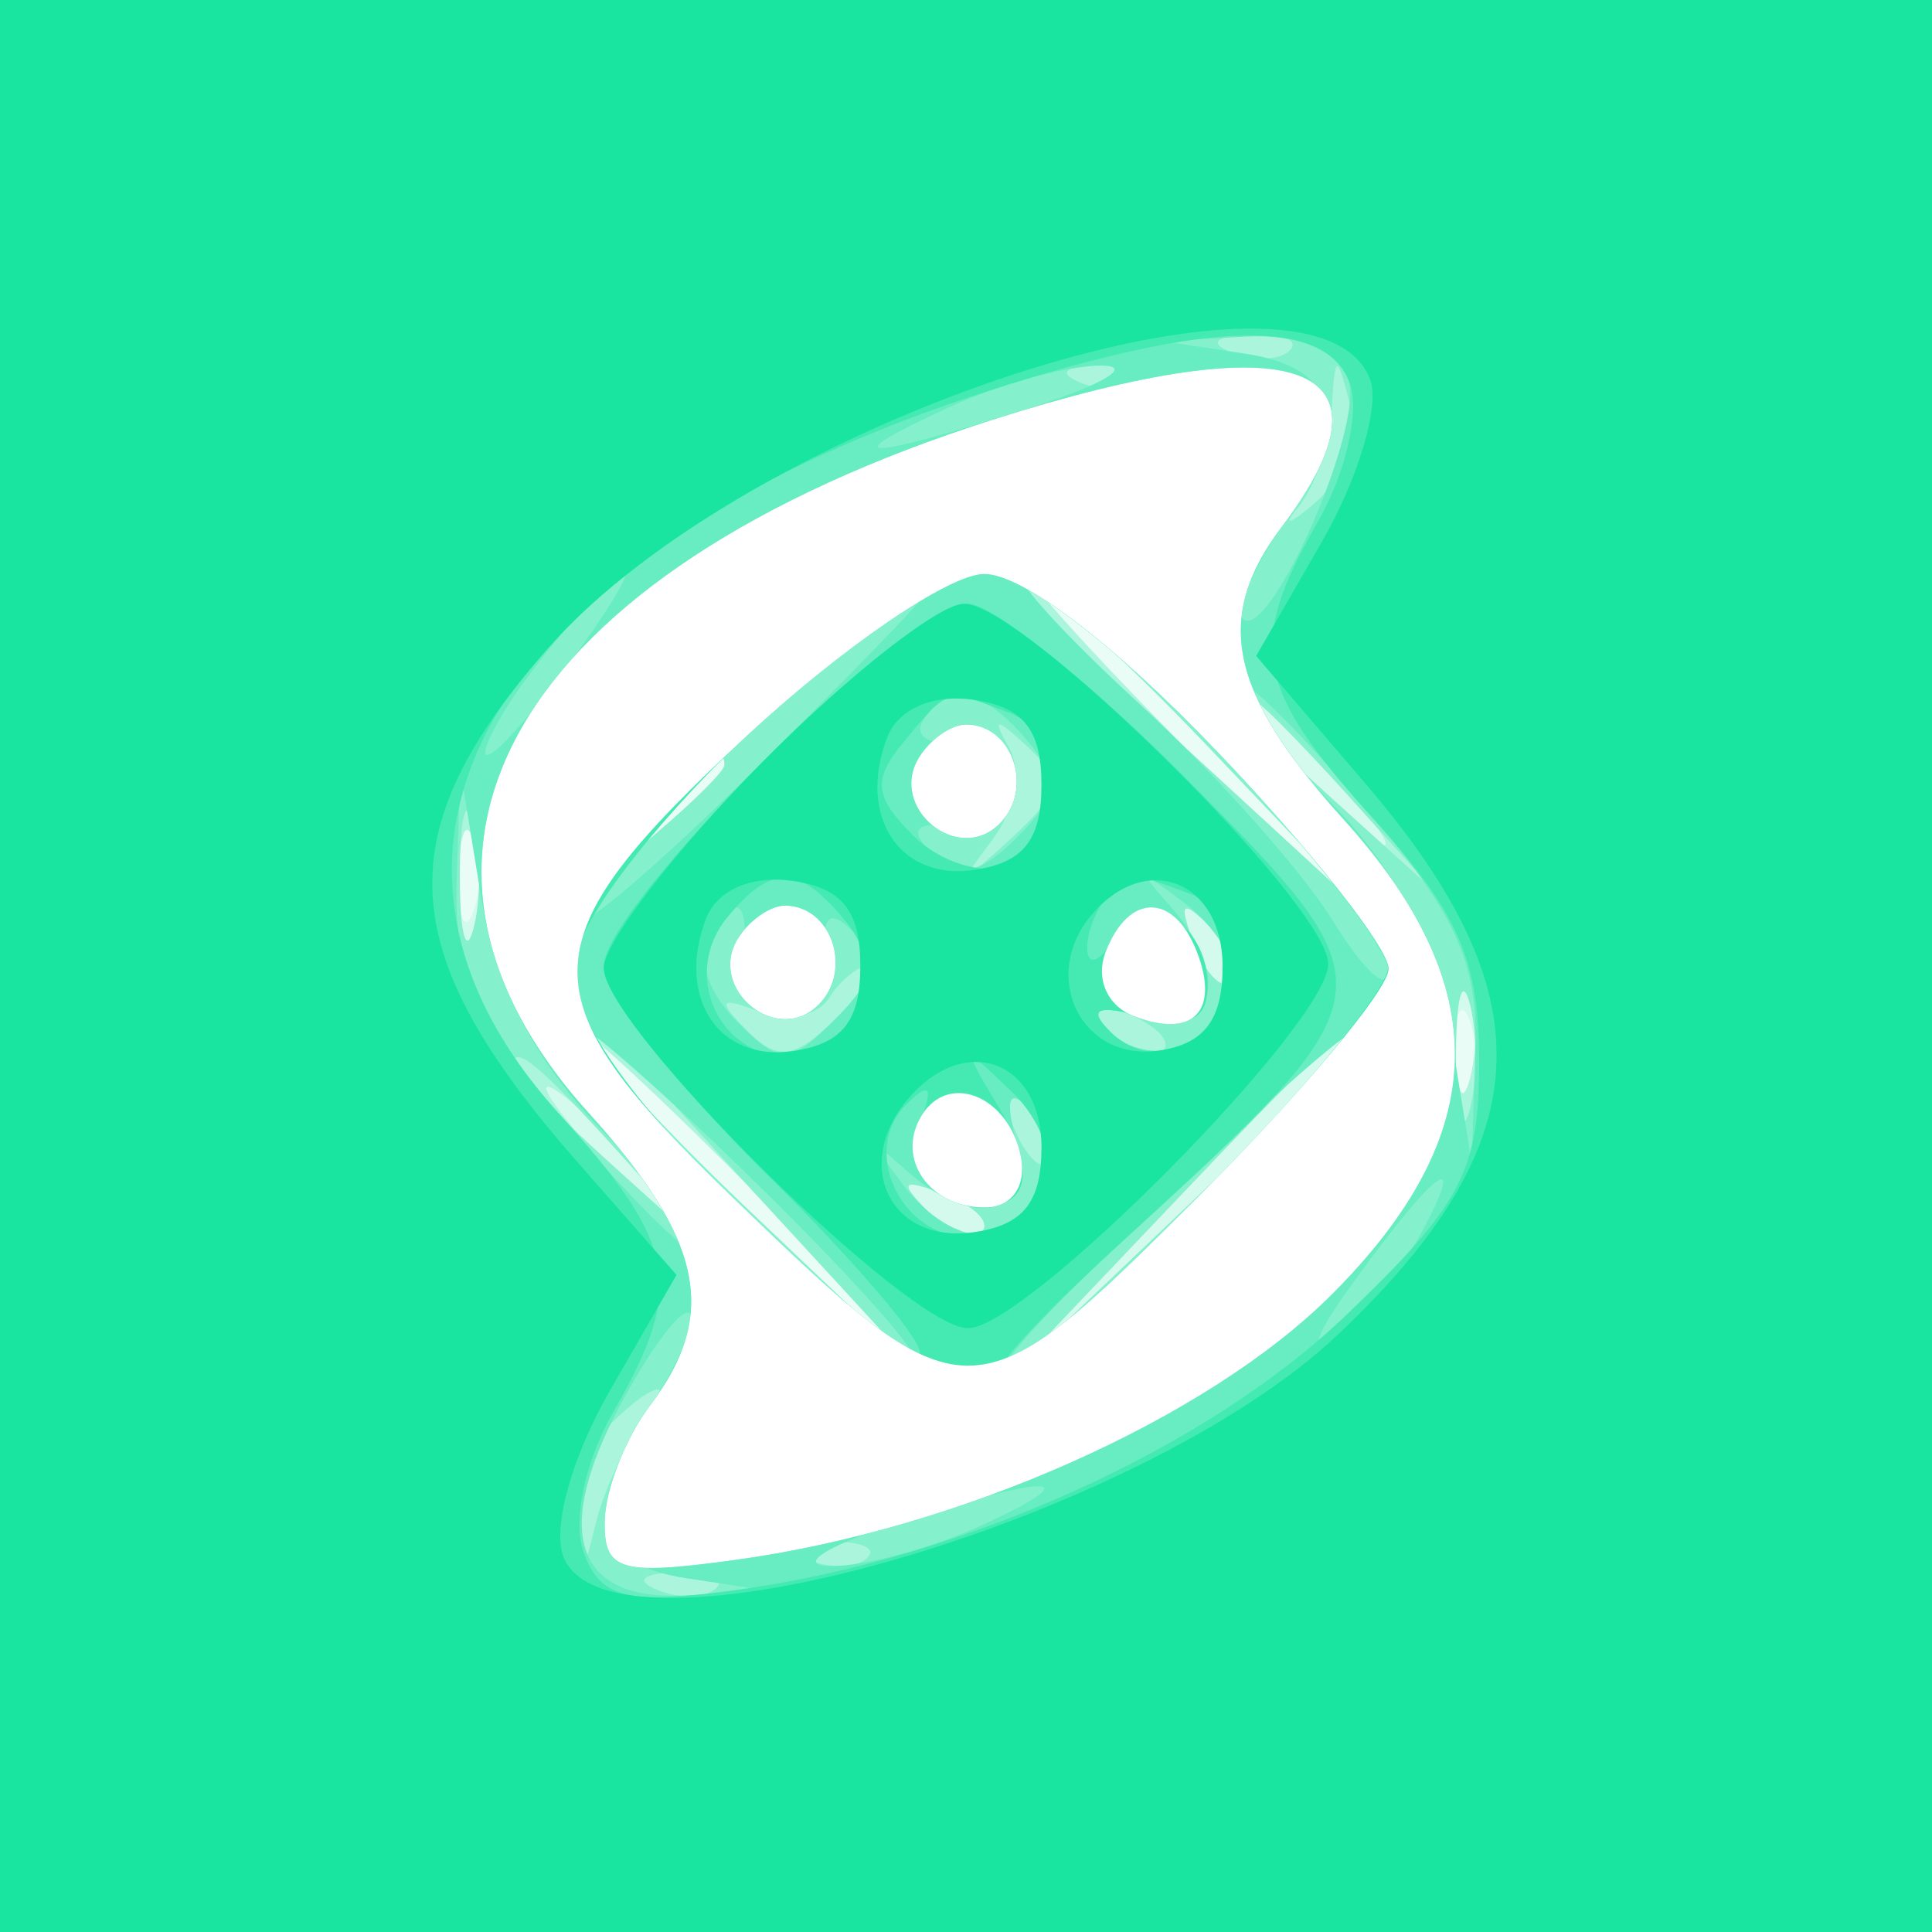
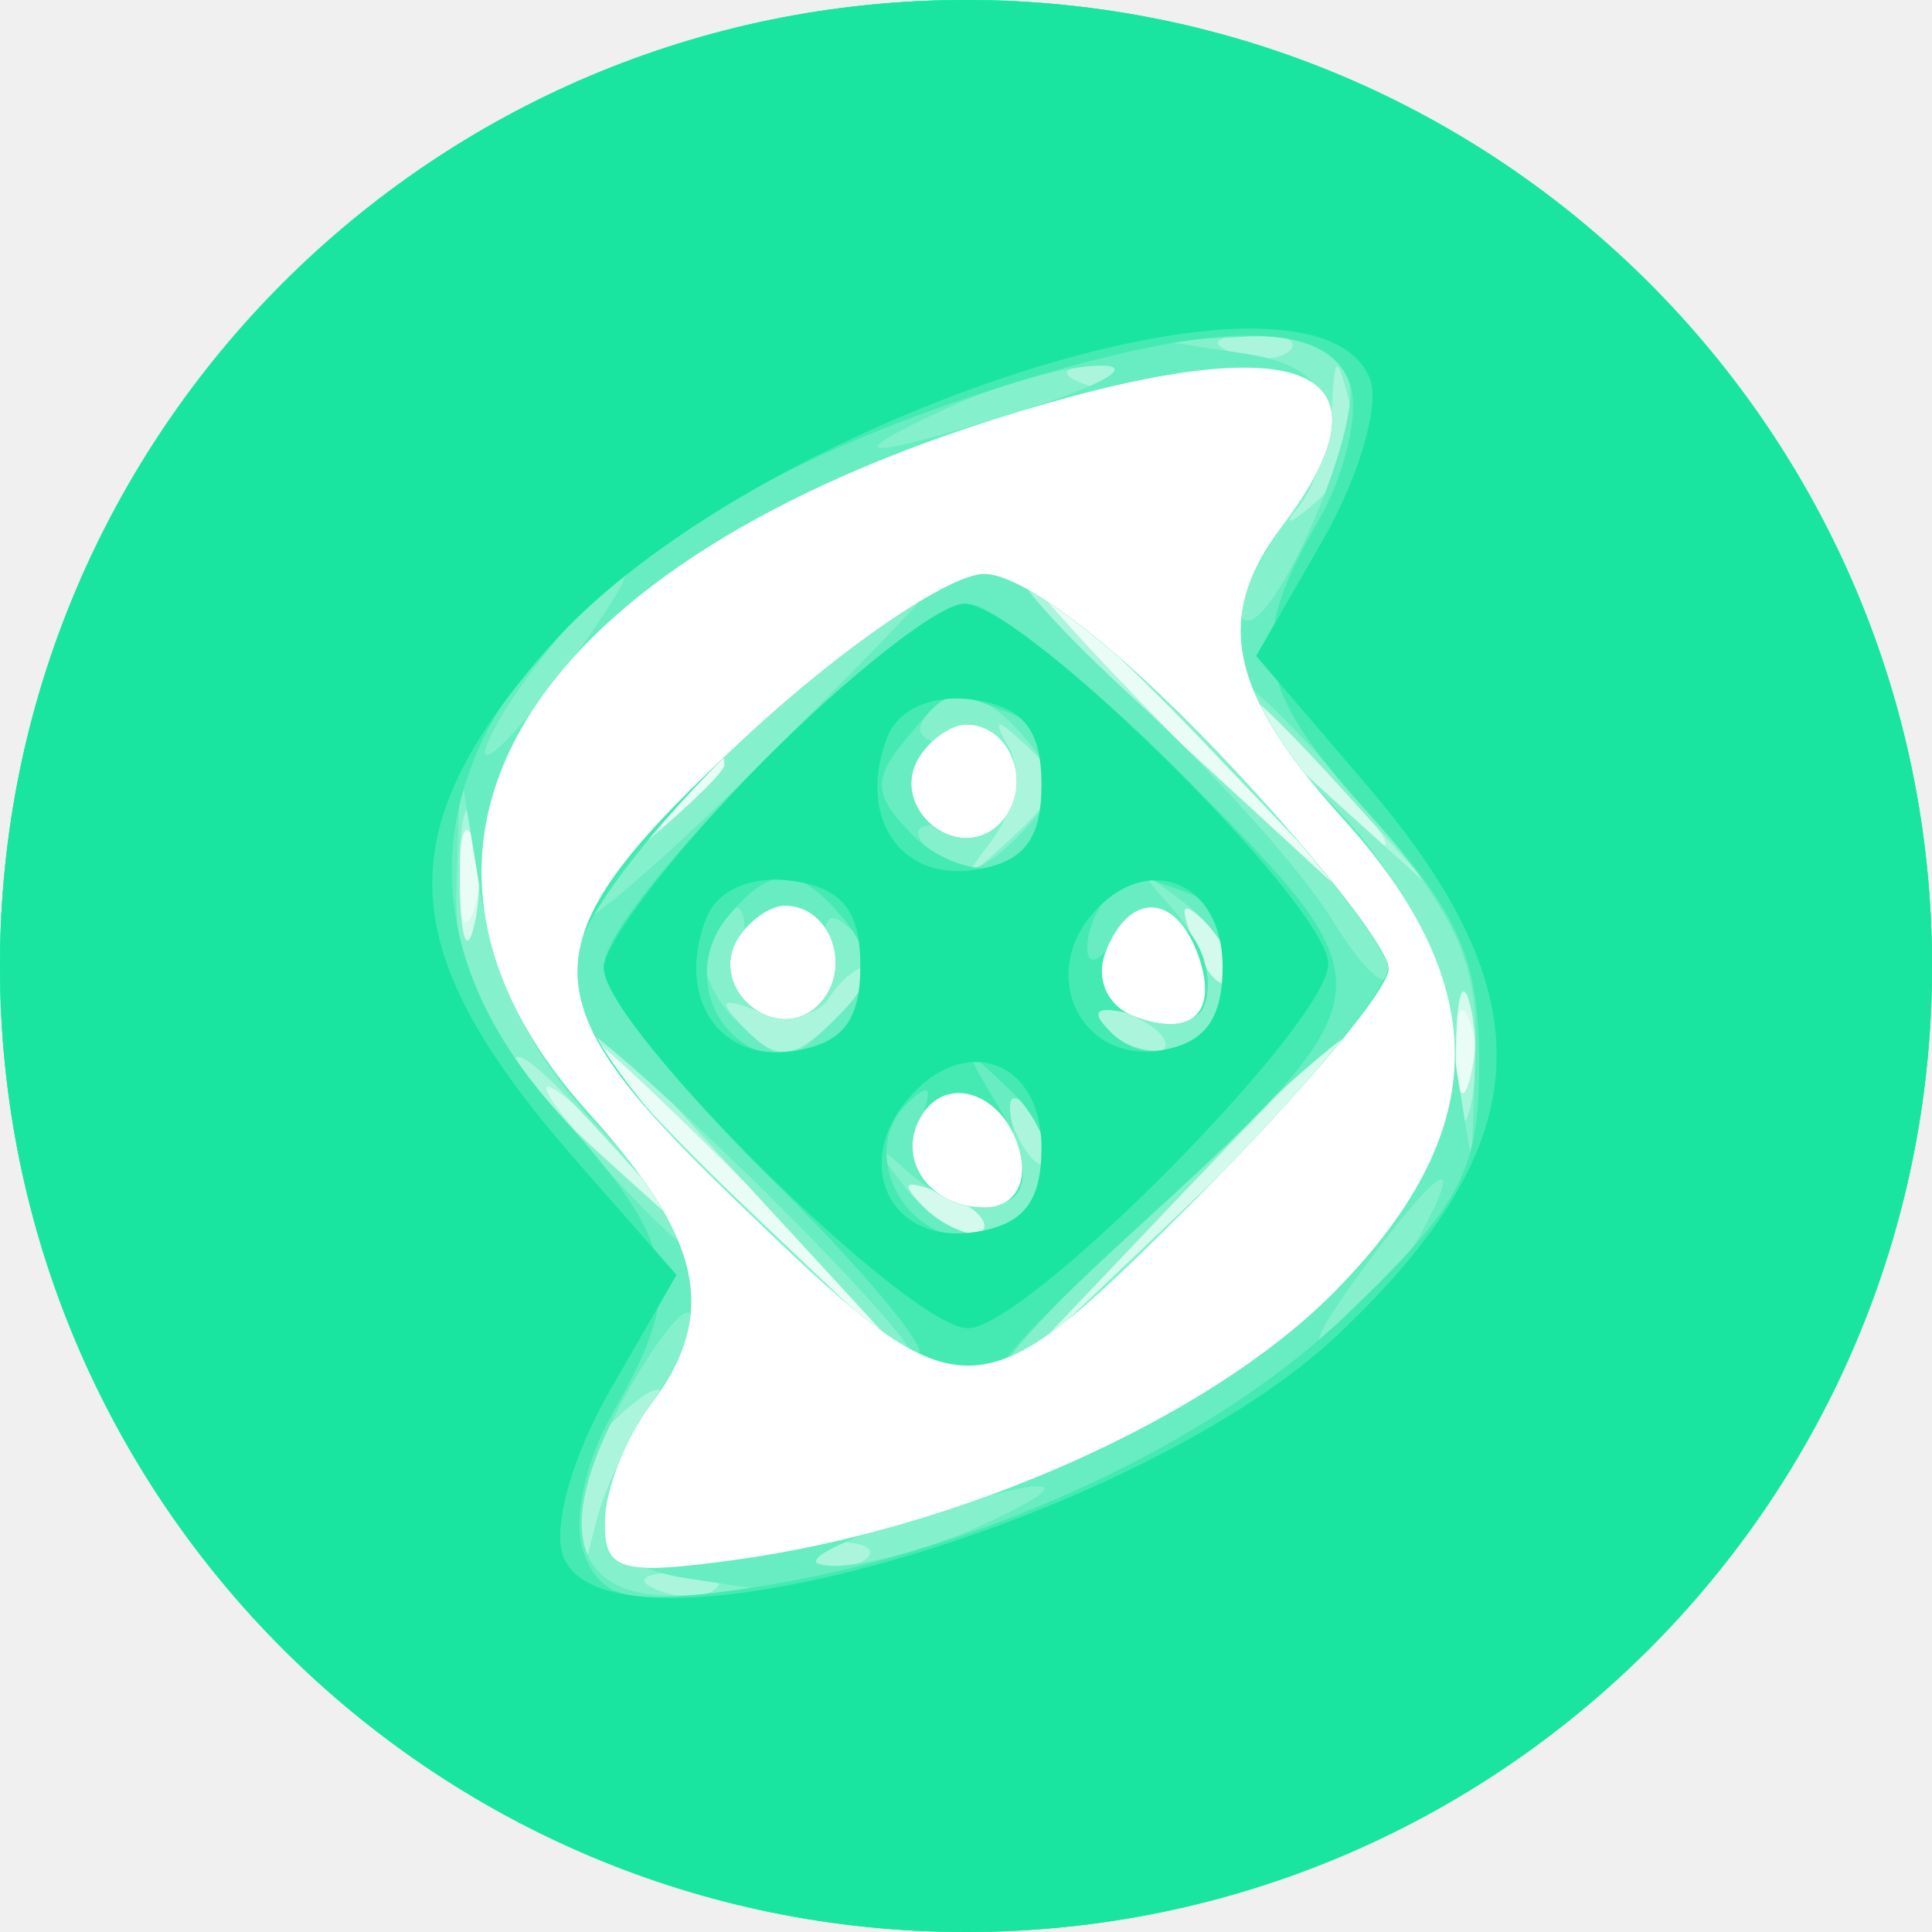
<svg xmlns="http://www.w3.org/2000/svg" width="64" height="64" viewBox="0 0 64 64" fill="none">
-   <path fill-rule="evenodd" clip-rule="evenodd" d="M0 32V64H32H64V32V0H32H0V32Z" fill="#EAFCF6" />
-   <path fill-rule="evenodd" clip-rule="evenodd" d="M0 32V64H32H64V32V0H32H0V32ZM40 24.5C42.987 27.525 45.207 30 44.932 30C44.657 30 41.987 27.525 39 24.5C36.013 21.475 33.793 19 34.068 19C34.343 19 37.013 21.475 40 24.5ZM24 25.345C24 25.535 22.988 26.547 21.75 27.595L19.5 29.5L21.405 27.25C23.195 25.136 24 24.545 24 25.345ZM15.662 30.25C15.385 30.938 15.158 30.375 15.158 29C15.158 27.625 15.385 27.063 15.662 27.75C15.94 28.438 15.94 29.563 15.662 30.25ZM48.662 36.25C48.385 36.938 48.158 36.375 48.158 35C48.158 33.625 48.385 33.063 48.662 33.75C48.94 34.438 48.94 35.563 48.662 36.25ZM25 39.5C27.987 42.525 30.207 45 29.932 45C29.657 45 26.987 42.525 24 39.5C21.013 36.475 18.793 34 19.068 34C19.343 34 22.013 36.475 25 39.5Z" fill="#D3FAED" />
-   <path fill-rule="evenodd" clip-rule="evenodd" d="M0 32V64H32H64V32V0H32H0V32ZM40 24.5C42.987 27.525 45.207 30 44.932 30C44.657 30 41.987 27.525 39 24.5C36.013 21.475 33.793 19 34.068 19C34.343 19 37.013 21.475 40 24.5ZM44 25.5C45.292 26.875 46.124 28 45.849 28C45.574 28 44.292 26.875 43 25.5C41.708 24.125 40.876 23 41.151 23C41.426 23 42.708 24.125 44 25.5ZM24 25.345C24 25.535 22.988 26.547 21.75 27.595L19.5 29.5L21.405 27.25C23.195 25.136 24 24.545 24 25.345ZM15.693 30.731C15.439 31.704 15.215 31.15 15.195 29.5C15.175 27.85 15.382 27.054 15.656 27.731C15.93 28.408 15.947 29.758 15.693 30.731ZM40.807 32.526C40.499 32.834 39.94 32.279 39.564 31.293C39.022 29.868 39.136 29.753 40.124 30.733C40.808 31.412 41.115 32.219 40.807 32.526ZM48.693 35.731C48.439 36.704 48.215 36.15 48.195 34.5C48.175 32.85 48.382 32.054 48.656 32.731C48.93 33.408 48.947 34.758 48.693 35.731ZM25 39.5C27.987 42.525 30.207 45 29.932 45C29.657 45 26.987 42.525 24 39.5C21.013 36.475 18.793 34 19.068 34C19.343 34 22.013 36.475 25 39.5ZM45 34.284C45 34.44 42.413 37.028 39.25 40.034L33.5 45.5L38.966 39.75C44.044 34.408 45 33.542 45 34.284ZM21 38.5C22.292 39.875 23.124 41 22.849 41C22.574 41 21.292 39.875 20 38.5C18.708 37.125 17.876 36 18.151 36C18.426 36 19.708 37.125 21 38.5ZM32.526 40.807C32.219 41.115 31.412 40.808 30.733 40.124C29.753 39.136 29.868 39.022 31.293 39.564C32.279 39.94 32.834 40.499 32.526 40.807Z" fill="#ACF5DD" />
-   <path fill-rule="evenodd" clip-rule="evenodd" d="M0 32V64H32H64V32V0H32H0V32ZM42.729 11.604C42.397 11.936 41.534 11.972 40.813 11.683C40.015 11.364 40.252 11.127 41.417 11.079C42.471 11.036 43.061 11.272 42.729 11.604ZM37.729 12.604C37.397 12.936 36.534 12.972 35.813 12.683C35.015 12.364 35.252 12.127 36.417 12.079C37.471 12.036 38.061 12.272 37.729 12.604ZM43.6 16.622C42.724 17.384 42.456 17.466 43.004 16.804C43.552 16.142 44.052 14.678 44.116 13.55C44.221 11.702 44.279 11.684 44.712 13.368C44.976 14.396 44.476 15.86 43.6 16.622ZM40.034 24.75L45.5 30.5L39.523 25C36.236 21.975 33.348 19.387 33.107 19.25C32.865 19.113 33.095 19 33.617 19C34.14 19 37.028 21.587 40.034 24.75ZM44.563 26.25L47.5 29.5L44.25 26.563C41.221 23.825 40.54 23 41.313 23C41.485 23 42.948 24.462 44.563 26.25ZM33.512 27.757C31.799 29.326 31.737 29.33 32.891 27.794C33.596 26.855 33.842 25.505 33.439 24.794C32.849 23.752 32.97 23.745 34.06 24.757C35.191 25.807 35.101 26.301 33.512 27.757ZM24 25.345C24 25.535 22.988 26.547 21.75 27.595L19.5 29.5L21.405 27.25C23.195 25.136 24 24.545 24 25.345ZM15.689 30.75C15.438 31.712 15.232 30.925 15.232 29C15.232 27.075 15.438 26.288 15.689 27.25C15.941 28.212 15.941 29.788 15.689 30.75ZM40.807 32.526C40.499 32.834 39.94 32.279 39.564 31.293C39.022 29.868 39.136 29.753 40.124 30.733C40.808 31.412 41.115 32.219 40.807 32.526ZM27.721 33.707C26.345 35.084 25.771 35.169 24.757 34.148C23.746 33.129 23.822 33.004 25.149 33.509C26.056 33.854 27.095 33.656 27.458 33.068C27.821 32.481 28.413 32 28.773 32C29.134 32 28.66 32.768 27.721 33.707ZM48.689 36.75C48.438 37.712 48.232 36.925 48.232 35C48.232 33.075 48.438 32.288 48.689 33.25C48.941 34.212 48.941 35.788 48.689 36.75ZM25 39.523L30.5 45.5L24.75 40.034C21.587 37.028 19 34.14 19 33.617C19 33.095 19.113 32.865 19.25 33.107C19.387 33.348 21.975 36.236 25 39.523ZM38.526 34.807C38.219 35.115 37.412 34.808 36.733 34.124C35.753 33.136 35.868 33.022 37.293 33.564C38.279 33.94 38.834 34.499 38.526 34.807ZM45 34.284C45 34.44 42.413 37.028 39.25 40.034L33.5 45.5L38.966 39.75C44.044 34.408 45 33.542 45 34.284ZM20.563 38.25L23.5 41.5L20.25 38.563C18.462 36.948 17 35.485 17 35.313C17 34.54 17.825 35.221 20.563 38.25ZM34.807 38.526C34.499 38.834 33.94 38.279 33.564 37.293C33.022 35.868 33.136 35.753 34.124 36.733C34.808 37.412 35.115 38.219 34.807 38.526ZM32.526 40.807C32.219 41.115 31.412 40.808 30.733 40.124C29.753 39.136 29.868 39.022 31.293 39.564C32.279 39.94 32.834 40.499 32.526 40.807ZM21.23 47.25C20.672 47.938 19.994 49.4 19.724 50.5C19.242 52.459 19.23 52.458 19.116 50.45C19.052 49.322 19.54 47.86 20.2 47.2C21.781 45.619 22.525 45.655 21.23 47.25ZM28.729 51.604C28.397 51.936 27.534 51.972 26.813 51.683C26.015 51.364 26.252 51.127 27.417 51.079C28.471 51.036 29.061 51.272 28.729 51.604ZM23.729 52.604C23.397 52.936 22.534 52.972 21.813 52.683C21.015 52.364 21.252 52.127 22.417 52.079C23.471 52.036 24.061 52.272 23.729 52.604Z" fill="#84F1CC" />
-   <path fill-rule="evenodd" clip-rule="evenodd" d="M0 32V64H32H64V32V0H32H0V32ZM44.659 12.555C45.238 14.063 42.021 21.355 41.158 20.492C40.922 20.256 41.465 18.939 42.365 17.566C44.734 13.95 44.4 12.193 41.25 11.716L38.5 11.3L41.281 11.15C42.981 11.058 44.295 11.605 44.659 12.555ZM34 13.552C28.448 15.301 27.556 15.27 31.5 13.464C33.15 12.708 35.4 12.1 36.5 12.112C37.6 12.124 36.475 12.772 34 13.552ZM18.842 22C16.603 25.029 15.28 26.058 16.593 23.75C17.524 22.114 20.206 19 20.685 19C20.891 19 20.062 20.35 18.842 22ZM31 19.281C31 19.436 28.3 22.234 25 25.5C21.7 28.766 19 31.047 19 30.57C19 30.094 21.587 27.302 24.75 24.367C30.257 19.255 31 18.651 31 19.281ZM40.348 24.926C43.457 28.185 45.998 31.447 45.996 32.176C45.994 32.904 45.163 32.15 44.15 30.5C43.137 28.85 40.223 25.587 37.676 23.25C35.129 20.913 33.416 19 33.87 19C34.324 19 37.239 21.667 40.348 24.926ZM48.875 34.811L48.75 38.5L48.055 34.234C47.598 31.423 46.276 28.849 44.181 26.686C42.431 24.882 41 23.061 41 22.642C41 22.222 42.8 23.958 45 26.5C48.214 30.214 48.975 31.846 48.875 34.811ZM34.042 24.55C35.104 25.831 35.04 26.389 33.671 27.757C32.454 28.975 31.719 29.119 30.9 28.3C30.082 27.482 30.279 27.228 31.643 27.343C32.697 27.432 33.5 26.851 33.5 26C33.5 25.175 32.717 24.562 31.761 24.637C30.804 24.712 30.268 24.375 30.57 23.887C31.381 22.574 32.594 22.805 34.042 24.55ZM19.819 37.314C21.569 39.118 23 40.939 23 41.358C23 41.778 21.2 40.042 19 37.5C15.786 33.786 15.025 32.154 15.125 29.189L15.25 25.5L15.945 29.766C16.402 32.577 17.724 35.151 19.819 37.314ZM41 32.654C41 34.516 38.153 35.553 36.789 34.189C36.02 33.42 36.325 33.272 37.856 33.673C40.298 34.311 40.79 32.286 38.75 29.998C37.687 28.806 37.761 28.794 39.25 29.921C40.212 30.649 41 31.879 41 32.654ZM24.639 31.75C24.563 32.712 25.175 33.5 26 33.5C26.851 33.5 27.432 32.697 27.343 31.643C27.228 30.279 27.482 30.082 28.3 30.9C29.119 31.719 28.962 32.467 27.707 33.721C26.134 35.294 25.873 35.301 24.382 33.81C23.492 32.92 23.068 31.699 23.441 31.096C24.41 29.528 24.798 29.74 24.639 31.75ZM30.225 44.941C29.885 45.488 19 34.812 19 33.931C19 33.581 21.587 35.815 24.75 38.897C27.913 41.979 30.376 44.699 30.225 44.941ZM40.462 39.075C37.733 41.867 34.646 44.618 33.601 45.19C32.557 45.762 34.582 43.494 38.101 40.15C45.892 32.747 47.257 32.126 40.462 39.075ZM34.664 39.433C33.866 41.511 31.565 41.423 29.921 39.25C28.794 37.761 28.806 37.687 29.998 38.75C32.286 40.79 34.311 40.298 33.673 37.856C33.272 36.325 33.42 36.02 34.189 36.789C34.781 37.381 34.995 38.571 34.664 39.433ZM47.09 40.832C46.55 41.84 45.324 43.302 44.363 44.082C43.283 44.96 43.525 44.261 44.997 42.25C47.623 38.662 48.608 37.995 47.09 40.832ZM21.635 46.434C19.266 50.05 19.6 51.807 22.75 52.284L25.5 52.7L22.719 52.85C19.041 53.048 18.273 50.765 20.578 46.485C21.587 44.612 22.605 43.272 22.842 43.508C23.078 43.744 22.535 45.061 21.635 46.434ZM32.5 50.536C30.85 51.292 28.6 51.896 27.5 51.878C26.4 51.861 27.3 51.253 29.5 50.528C34.739 48.801 36.279 48.806 32.5 50.536Z" fill="#67EDC1" />
-   <path fill-rule="evenodd" clip-rule="evenodd" d="M0 32V64H32H64V32V0H32H0V32ZM44.703 12.668C45.055 13.586 44.591 15.648 43.672 17.249C41.296 21.389 41.55 22.759 45.5 27.132C48.321 30.254 49 31.815 49 35.174C49 38.796 48.422 39.896 44.594 43.564C39.949 48.015 31.902 51.641 24.38 52.672C20.786 53.164 19.921 52.957 19.348 51.465C18.949 50.424 19.362 48.434 20.328 46.751C22.704 42.611 22.45 41.241 18.5 36.868C10.511 28.025 16.409 18.172 32.836 12.919C40.1 10.596 43.877 10.516 44.703 12.668ZM32.836 13.919C17.058 18.965 11.682 28.215 19.5 36.868C23.297 41.071 23.815 43.541 21.532 46.559C20.724 47.626 20.049 49.349 20.032 50.386C20.004 52.04 20.537 52.198 24.36 51.674C31.8 50.654 39.989 47.011 44.115 42.885C49.43 37.57 49.549 32.72 44.5 27.132C40.703 22.929 40.185 20.459 42.468 17.441C46.579 12.006 42.957 10.682 32.836 13.919ZM40.348 24.926C43.457 28.185 46 31.362 46 31.986C46 33.42 36.226 43.811 33.524 45.249C32.411 45.842 34.104 43.943 37.286 41.03C46.192 32.878 46.206 32.776 39.381 25.88C36.181 22.646 32.888 20 32.063 20C30.061 20 20 30.009 20 32C20 32.863 22.464 36.002 25.475 38.976C28.487 41.95 30.726 44.608 30.451 44.883C30.176 45.158 27.487 42.95 24.475 39.976C20.824 36.37 19 33.758 19 32.136C19 29.139 29.468 19.037 32.598 19.015C33.868 19.006 36.924 21.337 40.348 24.926ZM33.418 23.607C35.464 24.392 35.467 27.884 33.422 28.668C32.555 29.001 31.131 28.56 30.258 27.687C28.951 26.379 28.898 25.828 29.958 24.55C31.432 22.774 31.325 22.804 33.418 23.607ZM30.446 25.087C29.416 26.755 31.733 28.667 33.113 27.287C34.267 26.133 33.545 24 32 24C31.515 24 30.816 24.489 30.446 25.087ZM27.989 30.487C29.613 32.444 28.565 35 26.138 35C23.773 35 22.559 32.237 24.105 30.373C25.565 28.615 26.457 28.641 27.989 30.487ZM39.418 29.607C40.288 29.941 41 31.08 41 32.138C41 34.418 38.322 35.722 36.789 34.189C36.02 33.42 36.325 33.272 37.856 33.673C39.37 34.069 40 33.776 40 32.676C40 30.493 37.952 29.466 36.904 31.122C36.423 31.88 36.024 32.013 36.015 31.417C36.002 30.443 36.939 29 37.585 29C37.723 29 38.548 29.273 39.418 29.607ZM24.446 31.087C23.416 32.755 25.733 34.667 27.113 33.287C28.267 32.133 27.545 30 26 30C25.515 30 24.816 30.489 24.446 31.087ZM34.668 39.422C34.335 40.29 33.197 41 32.138 41C29.852 41 28.476 38.12 30.026 36.583C30.814 35.802 30.933 35.986 30.455 37.242C30.023 38.378 30.365 39.203 31.439 39.615C33.858 40.543 34.612 39.221 33.1 36.705C31.85 34.622 31.873 34.593 33.525 36.172C34.498 37.103 35.005 38.544 34.668 39.422Z" fill="#45EAB3" />
-   <path fill-rule="evenodd" clip-rule="evenodd" d="M0 32V64H32H64V32V0H32H0V32ZM45.386 12.564C45.716 13.424 45.002 15.838 43.799 17.928L41.612 21.728L45.252 25.982C51.278 33.022 51.037 37.84 44.339 44.193C37.782 50.414 20.161 55.469 18.661 51.56C18.291 50.594 18.954 48.239 20.212 46.052L22.411 42.232L19.138 38.505C13.002 31.516 12.78 27.599 18.17 21.459C24.772 13.94 43.558 7.8 45.386 12.564ZM32.836 13.919C17.058 18.965 11.682 28.215 19.5 36.868C23.297 41.071 23.815 43.541 21.532 46.559C20.724 47.626 20.049 49.349 20.032 50.386C20.004 52.04 20.537 52.198 24.36 51.674C31.8 50.654 39.989 47.011 44.115 42.885C49.43 37.57 49.549 32.72 44.5 27.132C40.703 22.929 40.185 20.459 42.468 17.441C46.579 12.006 42.957 10.682 32.836 13.919ZM40.348 24.926C43.457 28.185 46 31.41 46 32.092C46 32.775 43.139 36.194 39.643 39.69C32.238 47.096 31.956 47.095 24.25 39.644C17.317 32.941 17.374 31.213 24.75 24.367C27.913 21.432 31.444 19.023 32.598 19.015C33.868 19.006 36.924 21.337 40.348 24.926ZM25.216 25.281C22.347 28.186 20 31.239 20 32.066C20 34.01 30.099 44 32.066 44C34.01 44 44 33.901 44 31.934C44 29.99 33.901 20 31.934 20C31.108 20 28.085 22.377 25.216 25.281ZM34.5 26C34.5 27.833 33.898 28.585 32.246 28.82C29.788 29.169 28.393 27.025 29.389 24.43C29.75 23.488 30.893 22.988 32.246 23.18C33.898 23.415 34.5 24.167 34.5 26ZM30.446 25.087C29.416 26.755 31.733 28.667 33.113 27.287C34.267 26.133 33.545 24 32 24C31.515 24 30.816 24.489 30.446 25.087ZM28.5 32C28.5 33.833 27.898 34.585 26.246 34.82C23.788 35.169 22.393 33.025 23.389 30.43C23.75 29.488 24.893 28.988 26.246 29.18C27.898 29.415 28.5 30.167 28.5 32ZM40.5 32.014C40.5 33.786 39.891 34.587 38.377 34.803C35.836 35.166 34.442 32.378 36.141 30.33C37.934 28.17 40.5 29.161 40.5 32.014ZM24.446 31.087C23.416 32.755 25.733 34.667 27.113 33.287C28.267 32.133 27.545 30 26 30C25.515 30 24.816 30.489 24.446 31.087ZM36.624 31.538C36.284 32.423 36.681 33.324 37.56 33.661C39.517 34.412 40.409 33.509 39.655 31.543C38.896 29.565 37.382 29.562 36.624 31.538ZM34.5 38.014C34.5 39.832 33.894 40.586 32.246 40.82C29.525 41.206 28.231 38.632 30.046 36.444C31.92 34.187 34.5 35.096 34.5 38.014ZM30.533 36.947C29.653 38.37 30.775 40 32.632 40C33.508 40 34.01 39.297 33.823 38.333C33.434 36.324 31.437 35.484 30.533 36.947Z" fill="#19E5A1" />
-   <path fill-rule="evenodd" clip-rule="evenodd" d="M32.836 13.919C17.058 18.965 11.682 28.215 19.5 36.868C23.297 41.071 23.815 43.541 21.532 46.559C20.724 47.626 20.049 49.349 20.032 50.386C20.004 52.04 20.537 52.198 24.36 51.674C31.8 50.654 39.989 47.011 44.115 42.885C49.43 37.57 49.549 32.72 44.5 27.132C40.703 22.929 40.185 20.459 42.468 17.441C46.579 12.006 42.957 10.682 32.836 13.919ZM40.348 24.926C43.457 28.185 46 31.41 46 32.092C46 32.775 43.139 36.194 39.643 39.69C32.238 47.096 31.956 47.095 24.25 39.644C17.317 32.941 17.374 31.213 24.75 24.367C27.913 21.432 31.444 19.023 32.598 19.015C33.868 19.006 36.924 21.337 40.348 24.926ZM30.446 25.087C29.416 26.755 31.733 28.667 33.113 27.287C34.267 26.133 33.545 24 32 24C31.515 24 30.816 24.489 30.446 25.087ZM24.446 31.087C23.416 32.755 25.733 34.667 27.113 33.287C28.267 32.133 27.545 30 26 30C25.515 30 24.816 30.489 24.446 31.087ZM36.624 31.538C36.284 32.423 36.681 33.324 37.56 33.661C39.517 34.412 40.409 33.509 39.655 31.543C38.896 29.565 37.382 29.562 36.624 31.538ZM30.533 36.947C29.653 38.37 30.775 40 32.632 40C33.508 40 34.01 39.297 33.823 38.333C33.434 36.324 31.437 35.484 30.533 36.947Z" fill="white" />
+   <g clip-path="url(#clip0_1_2)">
+     <path fill-rule="evenodd" clip-rule="evenodd" d="M0 32V64H32H64V32V0H32H0V32Z" fill="#EAFCF6" />
+     <path fill-rule="evenodd" clip-rule="evenodd" d="M0 32V64H32H64V32V0H32H0V32ZM40 24.5C42.987 27.525 45.207 30 44.932 30C44.657 30 41.987 27.525 39 24.5C36.013 21.475 33.793 19 34.068 19C34.343 19 37.013 21.475 40 24.5ZM24 25.345C24 25.535 22.988 26.547 21.75 27.595L19.5 29.5L21.405 27.25C23.195 25.136 24 24.545 24 25.345ZM15.662 30.25C15.385 30.938 15.158 30.375 15.158 29C15.158 27.625 15.385 27.063 15.662 27.75C15.94 28.438 15.94 29.563 15.662 30.25ZM48.662 36.25C48.385 36.938 48.158 36.375 48.158 35C48.158 33.625 48.385 33.063 48.662 33.75C48.94 34.438 48.94 35.563 48.662 36.25ZM25 39.5C27.987 42.525 30.207 45 29.932 45C29.657 45 26.987 42.525 24 39.5C21.013 36.475 18.793 34 19.068 34C19.343 34 22.013 36.475 25 39.5Z" fill="#D3FAED" />
+     <path fill-rule="evenodd" clip-rule="evenodd" d="M0 32V64H32H64V32V0H32H0V32ZM40 24.5C42.987 27.525 45.207 30 44.932 30C44.657 30 41.987 27.525 39 24.5C36.013 21.475 33.793 19 34.068 19C34.343 19 37.013 21.475 40 24.5ZM44 25.5C45.292 26.875 46.124 28 45.849 28C45.574 28 44.292 26.875 43 25.5C41.708 24.125 40.876 23 41.151 23C41.426 23 42.708 24.125 44 25.5ZM24 25.345C24 25.535 22.988 26.547 21.75 27.595L19.5 29.5L21.405 27.25C23.195 25.136 24 24.545 24 25.345ZM15.693 30.731C15.439 31.704 15.215 31.15 15.195 29.5C15.175 27.85 15.382 27.054 15.656 27.731C15.93 28.408 15.947 29.758 15.693 30.731ZM40.807 32.526C40.499 32.834 39.94 32.279 39.564 31.293C39.022 29.868 39.136 29.753 40.124 30.733C40.808 31.412 41.115 32.219 40.807 32.526ZM48.693 35.731C48.439 36.704 48.215 36.15 48.195 34.5C48.175 32.85 48.382 32.054 48.656 32.731C48.93 33.408 48.947 34.758 48.693 35.731ZM25 39.5C27.987 42.525 30.207 45 29.932 45C29.657 45 26.987 42.525 24 39.5C21.013 36.475 18.793 34 19.068 34C19.343 34 22.013 36.475 25 39.5ZM45 34.284C45 34.44 42.413 37.028 39.25 40.034L33.5 45.5L38.966 39.75C44.044 34.408 45 33.542 45 34.284ZM21 38.5C22.292 39.875 23.124 41 22.849 41C22.574 41 21.292 39.875 20 38.5C18.708 37.125 17.876 36 18.151 36C18.426 36 19.708 37.125 21 38.5ZM32.526 40.807C32.219 41.115 31.412 40.808 30.733 40.124C29.753 39.136 29.868 39.022 31.293 39.564C32.279 39.94 32.834 40.499 32.526 40.807Z" fill="#ACF5DD" />
+     <path fill-rule="evenodd" clip-rule="evenodd" d="M0 32V64H32H64V32V0H32H0V32ZM42.729 11.604C42.397 11.936 41.534 11.972 40.813 11.683C40.015 11.364 40.252 11.127 41.417 11.079C42.471 11.036 43.061 11.272 42.729 11.604ZM37.729 12.604C37.397 12.936 36.534 12.972 35.813 12.683C35.015 12.364 35.252 12.127 36.417 12.079C37.471 12.036 38.061 12.272 37.729 12.604ZM43.6 16.622C42.724 17.384 42.456 17.466 43.004 16.804C43.552 16.142 44.052 14.678 44.116 13.55C44.221 11.702 44.279 11.684 44.712 13.368C44.976 14.396 44.476 15.86 43.6 16.622ZM40.034 24.75L45.5 30.5L39.523 25C36.236 21.975 33.348 19.387 33.107 19.25C32.865 19.113 33.095 19 33.617 19C34.14 19 37.028 21.587 40.034 24.75ZM44.563 26.25L47.5 29.5L44.25 26.563C41.221 23.825 40.54 23 41.313 23C41.485 23 42.948 24.462 44.563 26.25ZM33.512 27.757C31.799 29.326 31.737 29.33 32.891 27.794C33.596 26.855 33.842 25.505 33.439 24.794C32.849 23.752 32.97 23.745 34.06 24.757C35.191 25.807 35.101 26.301 33.512 27.757ZM24 25.345C24 25.535 22.988 26.547 21.75 27.595L19.5 29.5L21.405 27.25C23.195 25.136 24 24.545 24 25.345ZM15.689 30.75C15.438 31.712 15.232 30.925 15.232 29C15.232 27.075 15.438 26.288 15.689 27.25C15.941 28.212 15.941 29.788 15.689 30.75ZM40.807 32.526C40.499 32.834 39.94 32.279 39.564 31.293C39.022 29.868 39.136 29.753 40.124 30.733C40.808 31.412 41.115 32.219 40.807 32.526ZM27.721 33.707C26.345 35.084 25.771 35.169 24.757 34.148C23.746 33.129 23.822 33.004 25.149 33.509C26.056 33.854 27.095 33.656 27.458 33.068C27.821 32.481 28.413 32 28.773 32C29.134 32 28.66 32.768 27.721 33.707ZM48.689 36.75C48.438 37.712 48.232 36.925 48.232 35C48.232 33.075 48.438 32.288 48.689 33.25C48.941 34.212 48.941 35.788 48.689 36.75ZM25 39.523L30.5 45.5L24.75 40.034C21.587 37.028 19 34.14 19 33.617C19 33.095 19.113 32.865 19.25 33.107C19.387 33.348 21.975 36.236 25 39.523ZM38.526 34.807C38.219 35.115 37.412 34.808 36.733 34.124C35.753 33.136 35.868 33.022 37.293 33.564C38.279 33.94 38.834 34.499 38.526 34.807ZM45 34.284C45 34.44 42.413 37.028 39.25 40.034L33.5 45.5L38.966 39.75C44.044 34.408 45 33.542 45 34.284ZM20.563 38.25L23.5 41.5L20.25 38.563C18.462 36.948 17 35.485 17 35.313C17 34.54 17.825 35.221 20.563 38.25ZM34.807 38.526C34.499 38.834 33.94 38.279 33.564 37.293C33.022 35.868 33.136 35.753 34.124 36.733C34.808 37.412 35.115 38.219 34.807 38.526ZM32.526 40.807C32.219 41.115 31.412 40.808 30.733 40.124C29.753 39.136 29.868 39.022 31.293 39.564C32.279 39.94 32.834 40.499 32.526 40.807ZM21.23 47.25C20.672 47.938 19.994 49.4 19.724 50.5C19.242 52.459 19.23 52.458 19.116 50.45C19.052 49.322 19.54 47.86 20.2 47.2C21.781 45.619 22.525 45.655 21.23 47.25ZM28.729 51.604C28.397 51.936 27.534 51.972 26.813 51.683C26.015 51.364 26.252 51.127 27.417 51.079C28.471 51.036 29.061 51.272 28.729 51.604ZM23.729 52.604C23.397 52.936 22.534 52.972 21.813 52.683C21.015 52.364 21.252 52.127 22.417 52.079C23.471 52.036 24.061 52.272 23.729 52.604Z" fill="#84F1CC" />
+     <path fill-rule="evenodd" clip-rule="evenodd" d="M0 32V64H32H64V32V0H32H0V32ZM44.659 12.555C45.238 14.063 42.021 21.355 41.158 20.492C40.922 20.256 41.465 18.939 42.365 17.566C44.734 13.95 44.4 12.193 41.25 11.716L38.5 11.3L41.281 11.15C42.981 11.058 44.295 11.605 44.659 12.555ZM34 13.552C28.448 15.301 27.556 15.27 31.5 13.464C33.15 12.708 35.4 12.1 36.5 12.112C37.6 12.124 36.475 12.772 34 13.552ZM18.842 22C16.603 25.029 15.28 26.058 16.593 23.75C17.524 22.114 20.206 19 20.685 19C20.891 19 20.062 20.35 18.842 22ZM31 19.281C31 19.436 28.3 22.234 25 25.5C21.7 28.766 19 31.047 19 30.57C19 30.094 21.587 27.302 24.75 24.367C30.257 19.255 31 18.651 31 19.281ZM40.348 24.926C43.457 28.185 45.998 31.447 45.996 32.176C45.994 32.904 45.163 32.15 44.15 30.5C43.137 28.85 40.223 25.587 37.676 23.25C35.129 20.913 33.416 19 33.87 19C34.324 19 37.239 21.667 40.348 24.926ZM48.875 34.811L48.75 38.5L48.055 34.234C47.598 31.423 46.276 28.849 44.181 26.686C42.431 24.882 41 23.061 41 22.642C41 22.222 42.8 23.958 45 26.5C48.214 30.214 48.975 31.846 48.875 34.811ZM34.042 24.55C35.104 25.831 35.04 26.389 33.671 27.757C32.454 28.975 31.719 29.119 30.9 28.3C30.082 27.482 30.279 27.228 31.643 27.343C32.697 27.432 33.5 26.851 33.5 26C33.5 25.175 32.717 24.562 31.761 24.637C30.804 24.712 30.268 24.375 30.57 23.887C31.381 22.574 32.594 22.805 34.042 24.55ZM19.819 37.314C21.569 39.118 23 40.939 23 41.358C23 41.778 21.2 40.042 19 37.5C15.786 33.786 15.025 32.154 15.125 29.189L15.25 25.5L15.945 29.766C16.402 32.577 17.724 35.151 19.819 37.314ZM41 32.654C41 34.516 38.153 35.553 36.789 34.189C36.02 33.42 36.325 33.272 37.856 33.673C40.298 34.311 40.79 32.286 38.75 29.998C37.687 28.806 37.761 28.794 39.25 29.921C40.212 30.649 41 31.879 41 32.654ZM24.639 31.75C24.563 32.712 25.175 33.5 26 33.5C26.851 33.5 27.432 32.697 27.343 31.643C27.228 30.279 27.482 30.082 28.3 30.9C29.119 31.719 28.962 32.467 27.707 33.721C26.134 35.294 25.873 35.301 24.382 33.81C23.492 32.92 23.068 31.699 23.441 31.096C24.41 29.528 24.798 29.74 24.639 31.75ZM30.225 44.941C29.885 45.488 19 34.812 19 33.931C19 33.581 21.587 35.815 24.75 38.897C27.913 41.979 30.376 44.699 30.225 44.941ZM40.462 39.075C37.733 41.867 34.646 44.618 33.601 45.19C32.557 45.762 34.582 43.494 38.101 40.15C45.892 32.747 47.257 32.126 40.462 39.075ZM34.664 39.433C33.866 41.511 31.565 41.423 29.921 39.25C28.794 37.761 28.806 37.687 29.998 38.75C32.286 40.79 34.311 40.298 33.673 37.856C33.272 36.325 33.42 36.02 34.189 36.789C34.781 37.381 34.995 38.571 34.664 39.433ZM47.09 40.832C46.55 41.84 45.324 43.302 44.363 44.082C43.283 44.96 43.525 44.261 44.997 42.25C47.623 38.662 48.608 37.995 47.09 40.832ZM21.635 46.434C19.266 50.05 19.6 51.807 22.75 52.284L25.5 52.7L22.719 52.85C19.041 53.048 18.273 50.765 20.578 46.485C21.587 44.612 22.605 43.272 22.842 43.508C23.078 43.744 22.535 45.061 21.635 46.434ZM32.5 50.536C30.85 51.292 28.6 51.896 27.5 51.878C26.4 51.861 27.3 51.253 29.5 50.528C34.739 48.801 36.279 48.806 32.5 50.536Z" fill="#67EDC1" />
+     <path fill-rule="evenodd" clip-rule="evenodd" d="M0 32V64H32H64V32V0H32H0V32ZM44.703 12.668C45.055 13.586 44.591 15.648 43.672 17.249C41.296 21.389 41.55 22.759 45.5 27.132C48.321 30.254 49 31.815 49 35.174C49 38.796 48.422 39.896 44.594 43.564C39.949 48.015 31.902 51.641 24.38 52.672C20.786 53.164 19.921 52.957 19.348 51.465C18.949 50.424 19.362 48.434 20.328 46.751C22.704 42.611 22.45 41.241 18.5 36.868C10.511 28.025 16.409 18.172 32.836 12.919C40.1 10.596 43.877 10.516 44.703 12.668ZM32.836 13.919C17.058 18.965 11.682 28.215 19.5 36.868C23.297 41.071 23.815 43.541 21.532 46.559C20.724 47.626 20.049 49.349 20.032 50.386C20.004 52.04 20.537 52.198 24.36 51.674C31.8 50.654 39.989 47.011 44.115 42.885C49.43 37.57 49.549 32.72 44.5 27.132C40.703 22.929 40.185 20.459 42.468 17.441C46.579 12.006 42.957 10.682 32.836 13.919ZM40.348 24.926C43.457 28.185 46 31.362 46 31.986C46 33.42 36.226 43.811 33.524 45.249C32.411 45.842 34.104 43.943 37.286 41.03C46.192 32.878 46.206 32.776 39.381 25.88C36.181 22.646 32.888 20 32.063 20C30.061 20 20 30.009 20 32C20 32.863 22.464 36.002 25.475 38.976C28.487 41.95 30.726 44.608 30.451 44.883C30.176 45.158 27.487 42.95 24.475 39.976C20.824 36.37 19 33.758 19 32.136C19 29.139 29.468 19.037 32.598 19.015C33.868 19.006 36.924 21.337 40.348 24.926ZM33.418 23.607C35.464 24.392 35.467 27.884 33.422 28.668C32.555 29.001 31.131 28.56 30.258 27.687C28.951 26.379 28.898 25.828 29.958 24.55C31.432 22.774 31.325 22.804 33.418 23.607ZM30.446 25.087C29.416 26.755 31.733 28.667 33.113 27.287C34.267 26.133 33.545 24 32 24C31.515 24 30.816 24.489 30.446 25.087ZM27.989 30.487C29.613 32.444 28.565 35 26.138 35C23.773 35 22.559 32.237 24.105 30.373C25.565 28.615 26.457 28.641 27.989 30.487ZM39.418 29.607C40.288 29.941 41 31.08 41 32.138C41 34.418 38.322 35.722 36.789 34.189C36.02 33.42 36.325 33.272 37.856 33.673C39.37 34.069 40 33.776 40 32.676C40 30.493 37.952 29.466 36.904 31.122C36.423 31.88 36.024 32.013 36.015 31.417C36.002 30.443 36.939 29 37.585 29C37.723 29 38.548 29.273 39.418 29.607ZM24.446 31.087C23.416 32.755 25.733 34.667 27.113 33.287C28.267 32.133 27.545 30 26 30C25.515 30 24.816 30.489 24.446 31.087ZM34.668 39.422C34.335 40.29 33.197 41 32.138 41C29.852 41 28.476 38.12 30.026 36.583C30.814 35.802 30.933 35.986 30.455 37.242C30.023 38.378 30.365 39.203 31.439 39.615C33.858 40.543 34.612 39.221 33.1 36.705C31.85 34.622 31.873 34.593 33.525 36.172C34.498 37.103 35.005 38.544 34.668 39.422Z" fill="#45EAB3" />
+     <path fill-rule="evenodd" clip-rule="evenodd" d="M0 32V64H32H64V32V0H32H0V32ZM45.386 12.564C45.716 13.424 45.002 15.838 43.799 17.928L41.612 21.728L45.252 25.982C51.278 33.022 51.037 37.84 44.339 44.193C37.782 50.414 20.161 55.469 18.661 51.56C18.291 50.594 18.954 48.239 20.212 46.052L22.411 42.232L19.138 38.505C13.002 31.516 12.78 27.599 18.17 21.459C24.772 13.94 43.558 7.8 45.386 12.564ZM32.836 13.919C17.058 18.965 11.682 28.215 19.5 36.868C23.297 41.071 23.815 43.541 21.532 46.559C20.724 47.626 20.049 49.349 20.032 50.386C20.004 52.04 20.537 52.198 24.36 51.674C31.8 50.654 39.989 47.011 44.115 42.885C49.43 37.57 49.549 32.72 44.5 27.132C40.703 22.929 40.185 20.459 42.468 17.441C46.579 12.006 42.957 10.682 32.836 13.919ZM40.348 24.926C43.457 28.185 46 31.41 46 32.092C46 32.775 43.139 36.194 39.643 39.69C32.238 47.096 31.956 47.095 24.25 39.644C17.317 32.941 17.374 31.213 24.75 24.367C27.913 21.432 31.444 19.023 32.598 19.015C33.868 19.006 36.924 21.337 40.348 24.926ZM25.216 25.281C22.347 28.186 20 31.239 20 32.066C20 34.01 30.099 44 32.066 44C34.01 44 44 33.901 44 31.934C44 29.99 33.901 20 31.934 20C31.108 20 28.085 22.377 25.216 25.281ZM34.5 26C34.5 27.833 33.898 28.585 32.246 28.82C29.788 29.169 28.393 27.025 29.389 24.43C29.75 23.488 30.893 22.988 32.246 23.18C33.898 23.415 34.5 24.167 34.5 26ZM30.446 25.087C29.416 26.755 31.733 28.667 33.113 27.287C34.267 26.133 33.545 24 32 24C31.515 24 30.816 24.489 30.446 25.087ZM28.5 32C28.5 33.833 27.898 34.585 26.246 34.82C23.788 35.169 22.393 33.025 23.389 30.43C23.75 29.488 24.893 28.988 26.246 29.18C27.898 29.415 28.5 30.167 28.5 32ZM40.5 32.014C40.5 33.786 39.891 34.587 38.377 34.803C35.836 35.166 34.442 32.378 36.141 30.33C37.934 28.17 40.5 29.161 40.5 32.014ZM24.446 31.087C23.416 32.755 25.733 34.667 27.113 33.287C28.267 32.133 27.545 30 26 30C25.515 30 24.816 30.489 24.446 31.087ZM36.624 31.538C36.284 32.423 36.681 33.324 37.56 33.661C39.517 34.412 40.409 33.509 39.655 31.543C38.896 29.565 37.382 29.562 36.624 31.538ZM34.5 38.014C34.5 39.832 33.894 40.586 32.246 40.82C29.525 41.206 28.231 38.632 30.046 36.444C31.92 34.187 34.5 35.096 34.5 38.014ZM30.533 36.947C29.653 38.37 30.775 40 32.632 40C33.508 40 34.01 39.297 33.823 38.333C33.434 36.324 31.437 35.484 30.533 36.947Z" fill="#19E5A1" />
+     <path fill-rule="evenodd" clip-rule="evenodd" d="M32.836 13.919C17.058 18.965 11.682 28.215 19.5 36.868C23.297 41.071 23.815 43.541 21.532 46.559C20.724 47.626 20.049 49.349 20.032 50.386C20.004 52.04 20.537 52.198 24.36 51.674C31.8 50.654 39.989 47.011 44.115 42.885C49.43 37.57 49.549 32.72 44.5 27.132C40.703 22.929 40.185 20.459 42.468 17.441C46.579 12.006 42.957 10.682 32.836 13.919ZM40.348 24.926C43.457 28.185 46 31.41 46 32.092C46 32.775 43.139 36.194 39.643 39.69C32.238 47.096 31.956 47.095 24.25 39.644C17.317 32.941 17.374 31.213 24.75 24.367C27.913 21.432 31.444 19.023 32.598 19.015C33.868 19.006 36.924 21.337 40.348 24.926ZM30.446 25.087C29.416 26.755 31.733 28.667 33.113 27.287C34.267 26.133 33.545 24 32 24C31.515 24 30.816 24.489 30.446 25.087ZM24.446 31.087C23.416 32.755 25.733 34.667 27.113 33.287C28.267 32.133 27.545 30 26 30C25.515 30 24.816 30.489 24.446 31.087ZM36.624 31.538C36.284 32.423 36.681 33.324 37.56 33.661C39.517 34.412 40.409 33.509 39.655 31.543C38.896 29.565 37.382 29.562 36.624 31.538ZM30.533 36.947C29.653 38.37 30.775 40 32.632 40C33.508 40 34.01 39.297 33.823 38.333C33.434 36.324 31.437 35.484 30.533 36.947Z" fill="white" />
+   </g>
+   <defs>
+     <clipPath id="clip0_1_2">
+       <rect width="64" height="64" rx="32" fill="white" />
+     </clipPath>
+   </defs>
</svg>
